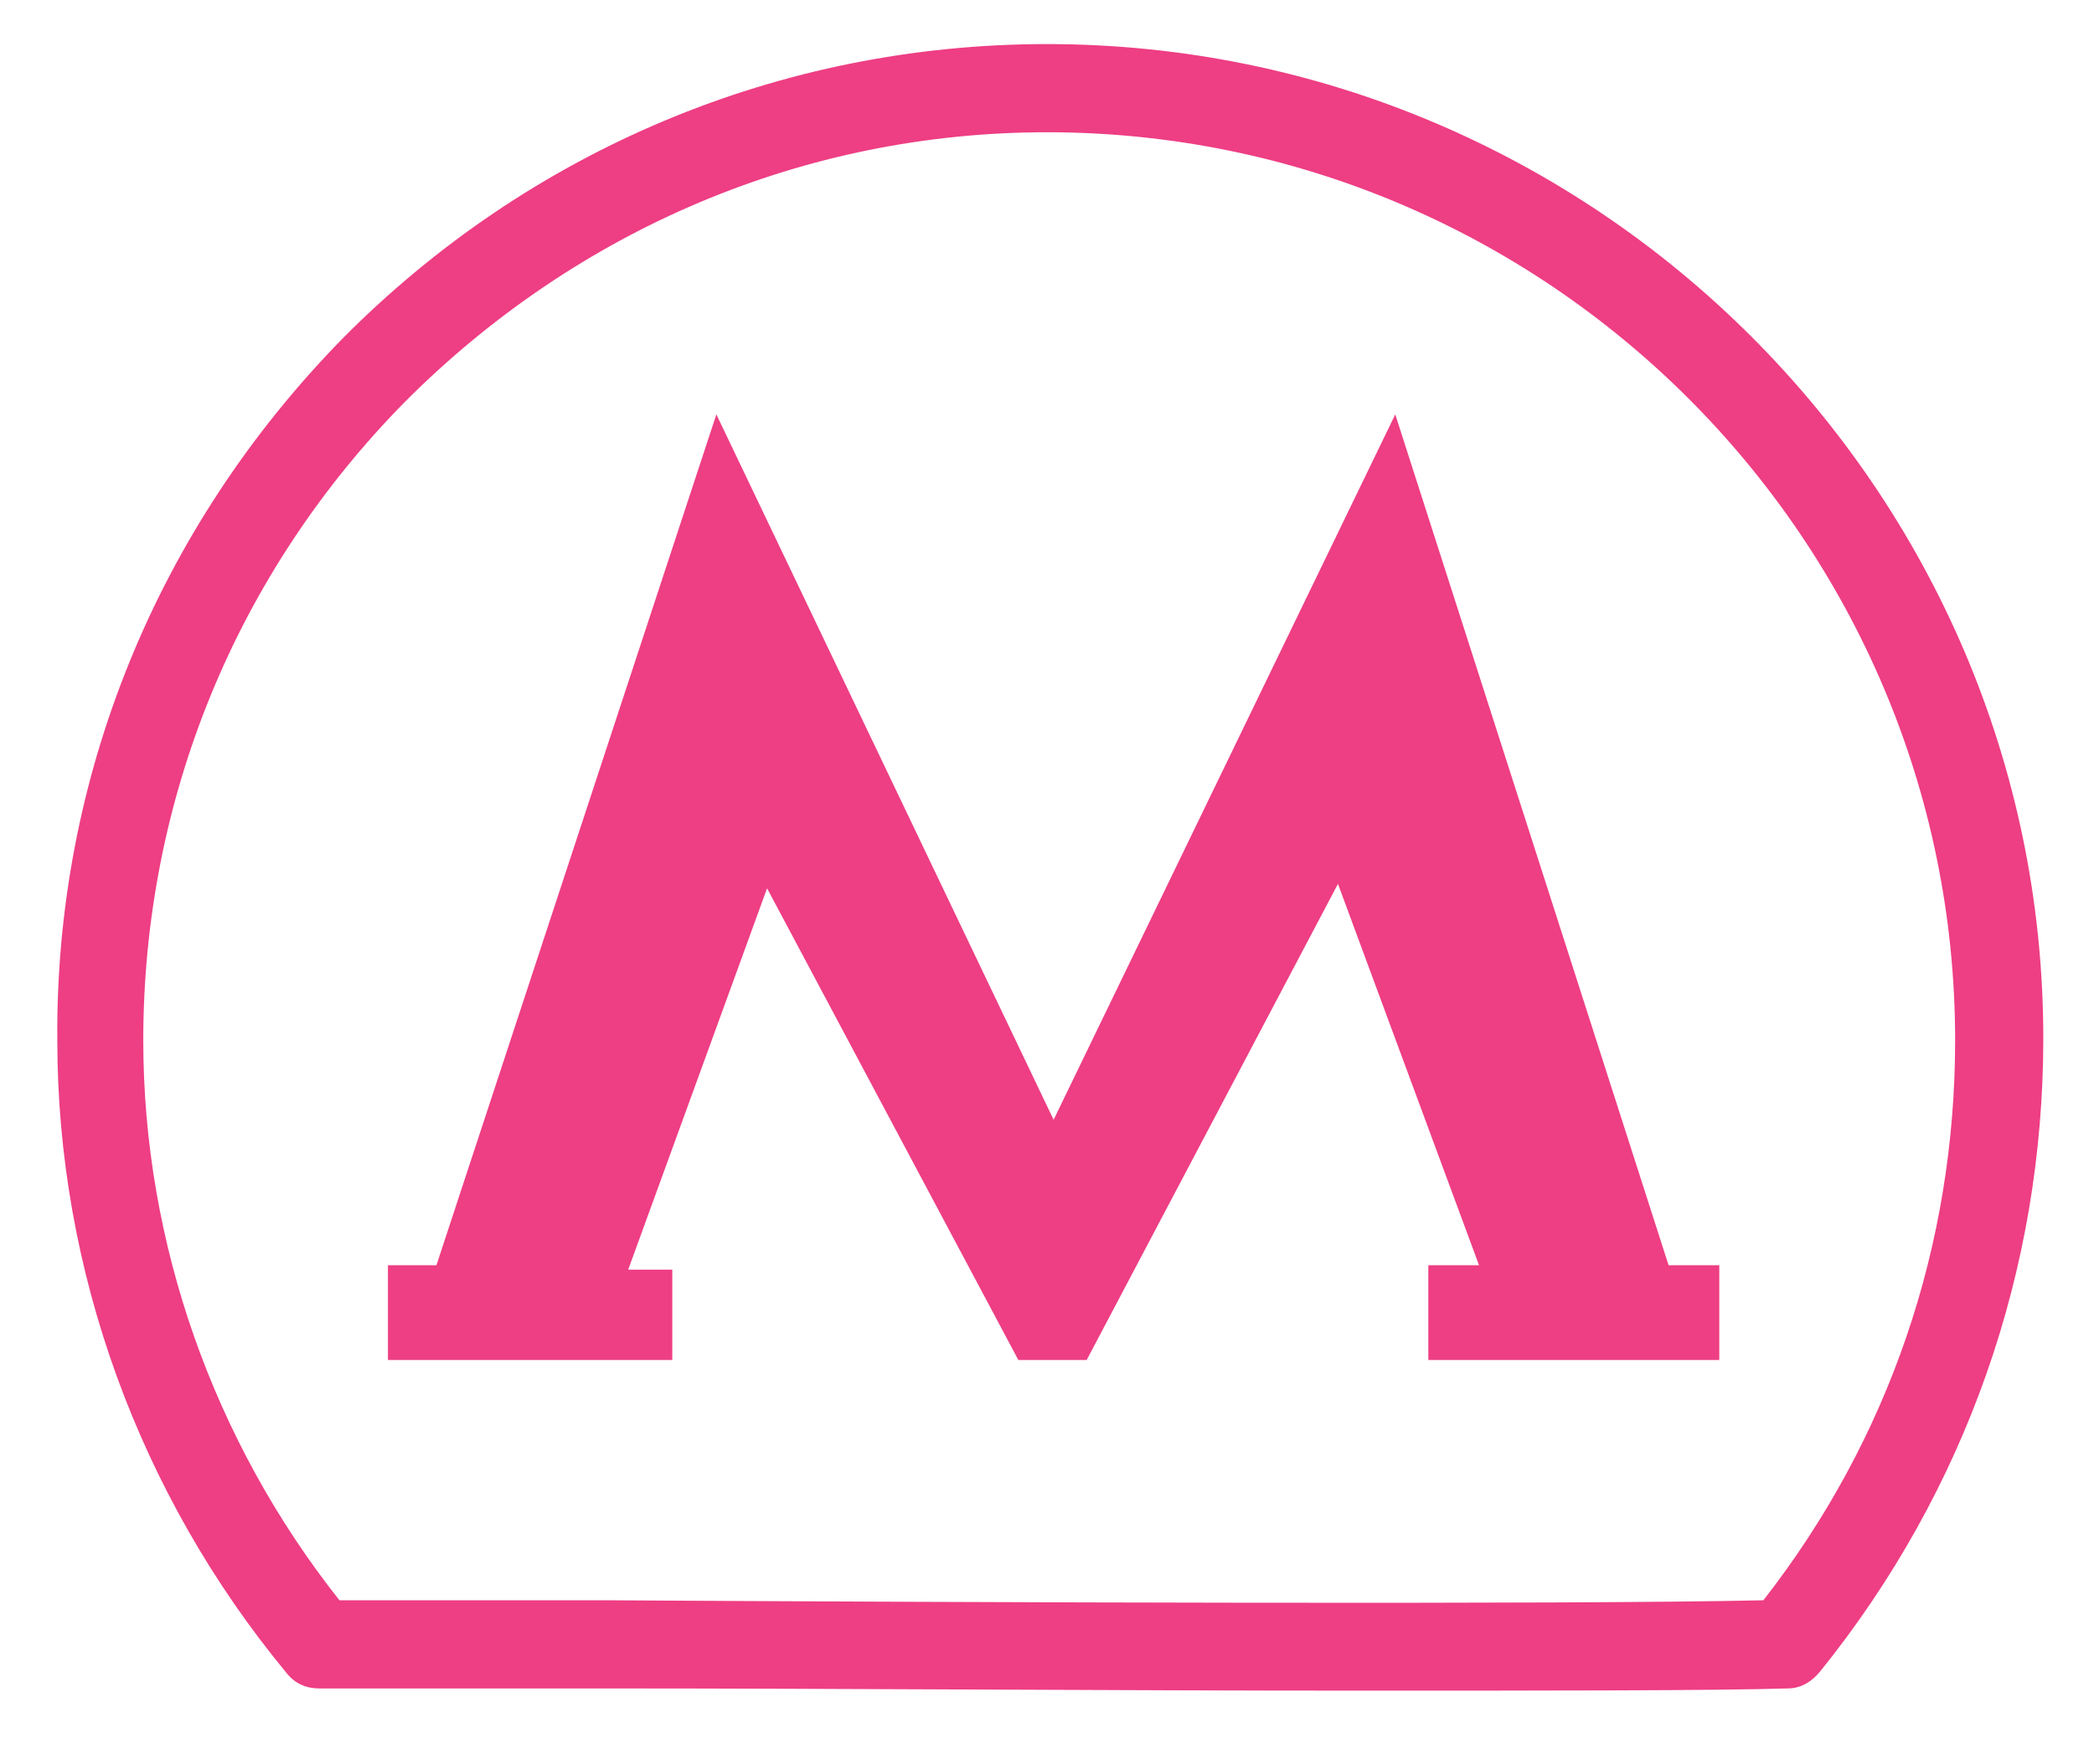
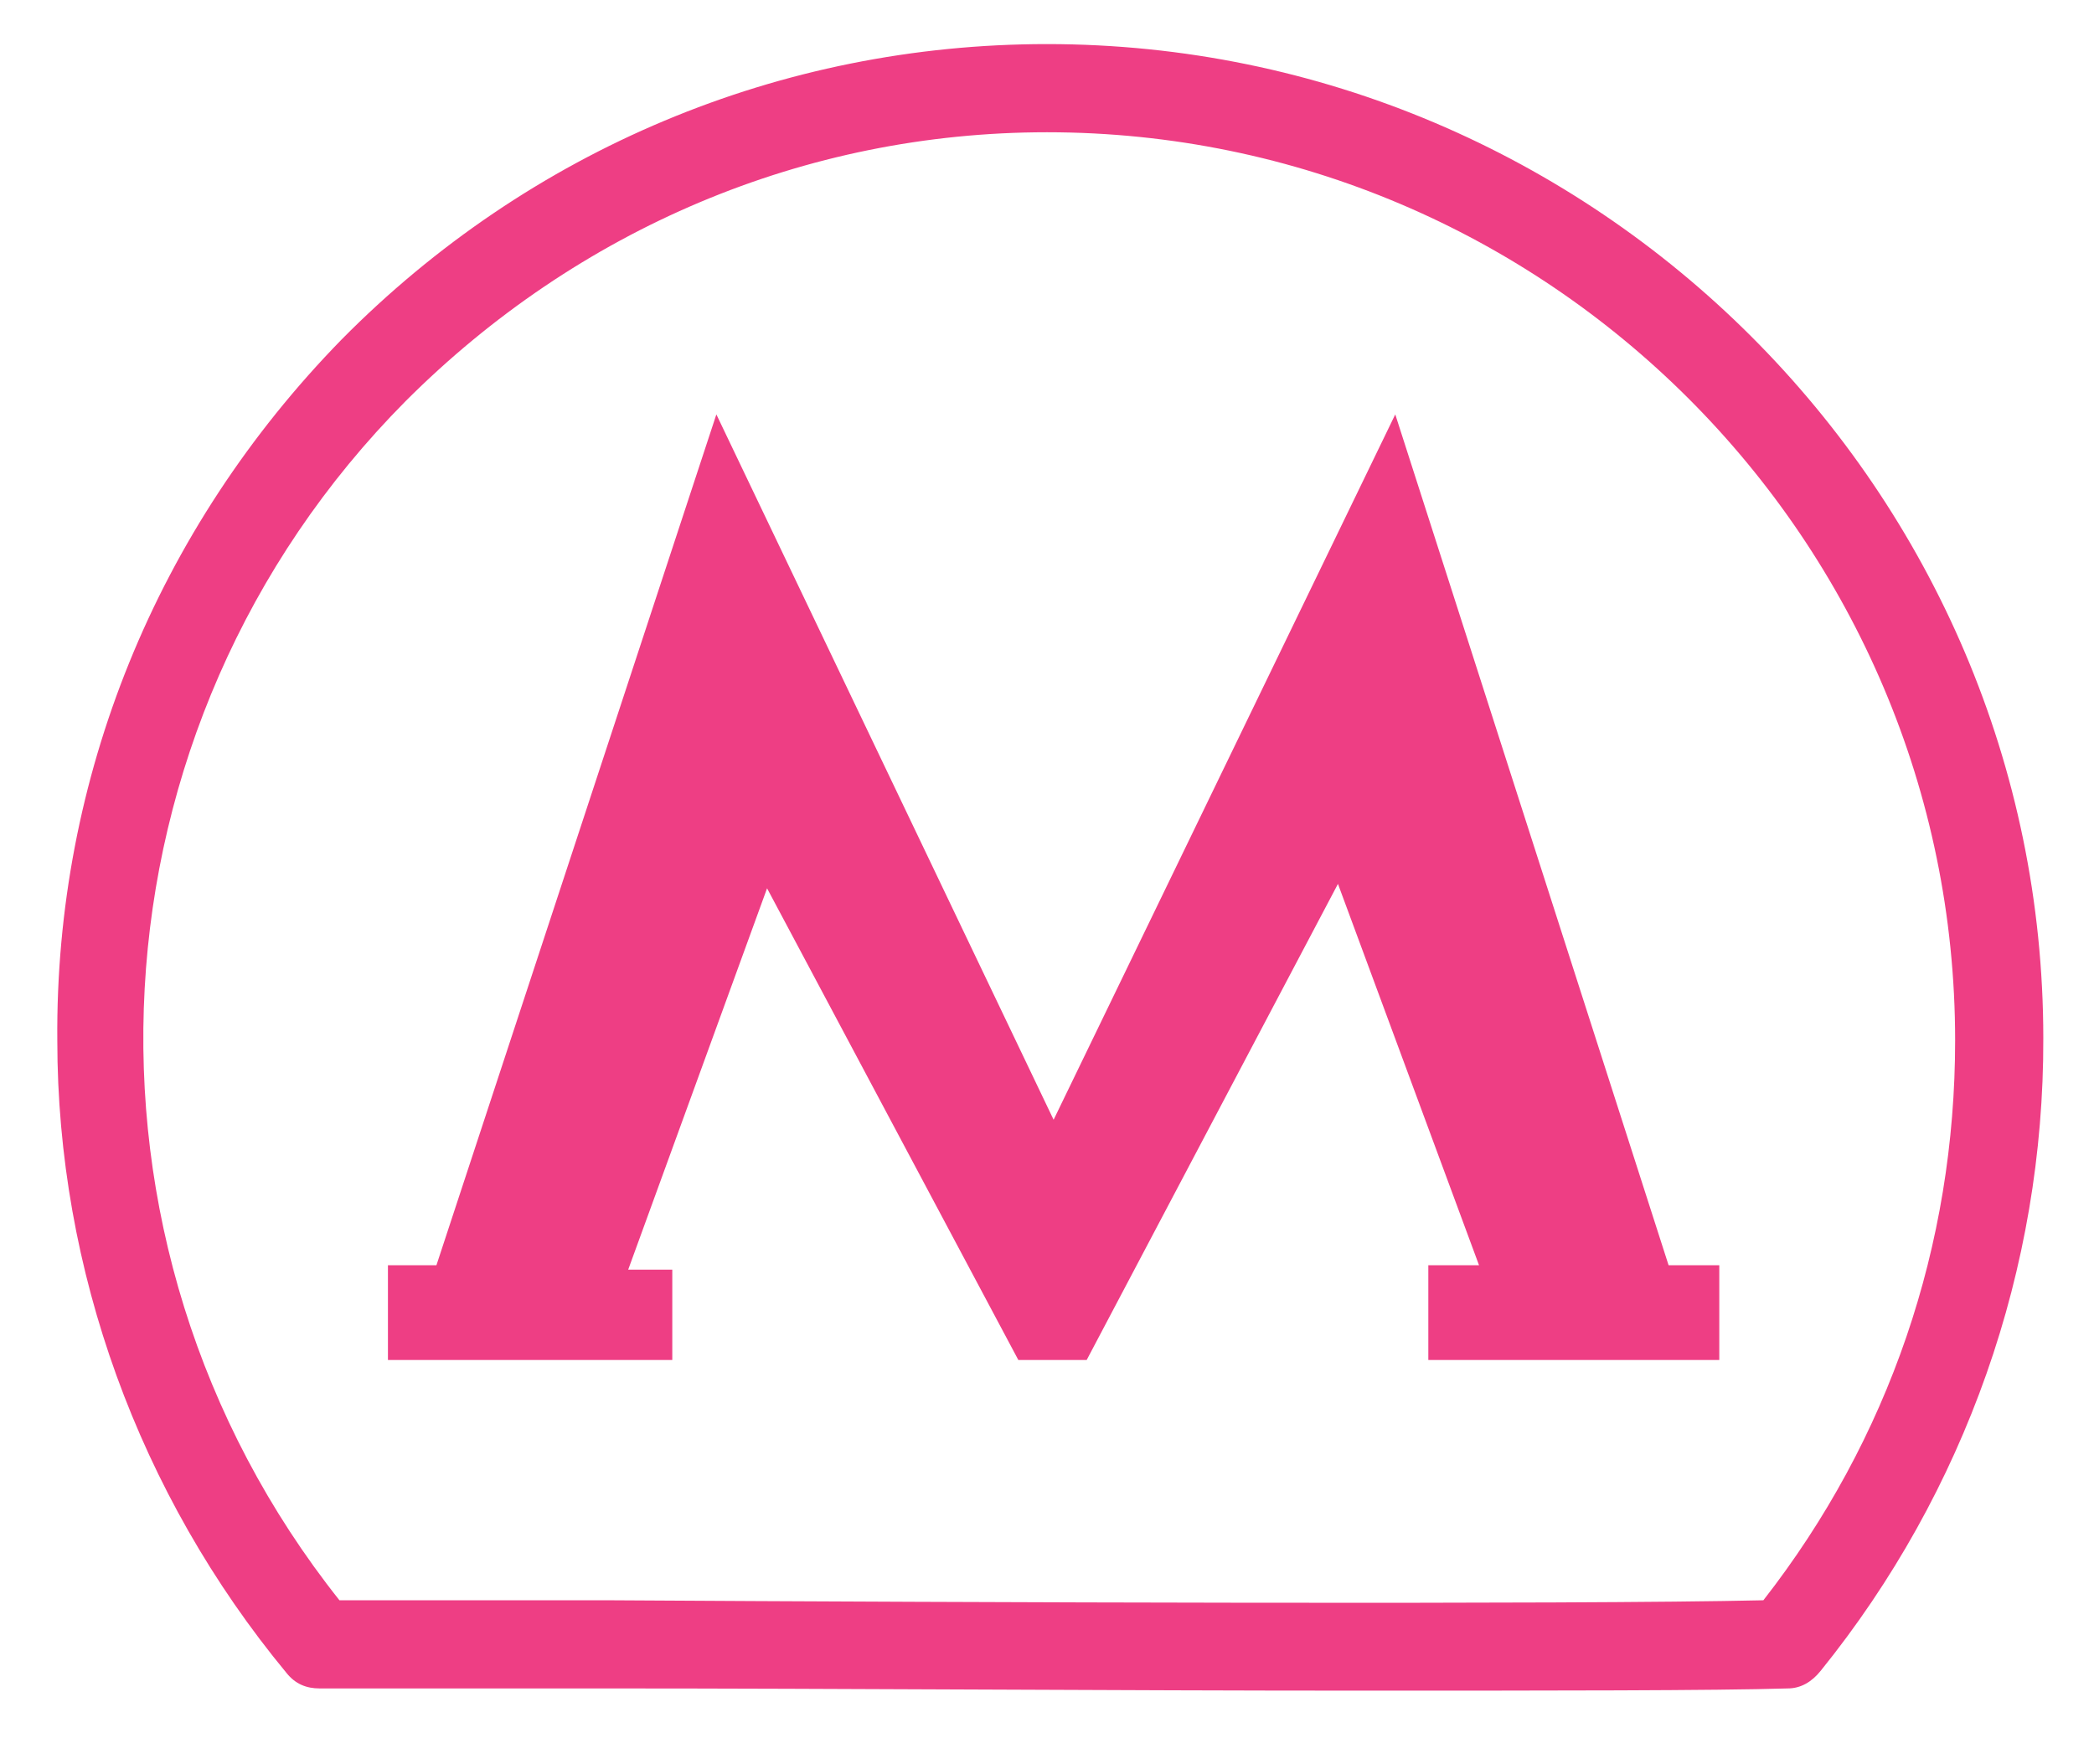
- <svg xmlns="http://www.w3.org/2000/svg" width="19" height="16" viewBox="0 0 19 16" fill="none">
-   <path d="M12.66 3.76L9.56 10.16L6.5 3.76L3.96 11.48H3.52V12.34H6.1V11.52H5.7L6.96 8.06L9.24 12.34H9.86L12.14 8.02L13.42 11.48H12.96V12.34H15.6V11.48H15.14L12.66 3.76Z" fill="#EE3E84" />
-   <path d="M9.5 0.4C7.08 0.4 4.8 1.36 3.1 3.08C1.42 4.8 0.5 7.06 0.52 9.44C0.52 11.52 1.26 13.56 2.6 15.18C2.68 15.28 2.78 15.32 2.9 15.32H5.54C7.56 15.32 10.16 15.34 12.32 15.34C14.08 15.34 15.56 15.34 16.22 15.32C16.34 15.32 16.44 15.26 16.52 15.16C17.84 13.52 18.54 11.52 18.54 9.42C18.54 4.46 14.48 0.4 9.5 0.4L9.5 0.4ZM16 14.52C14.28 14.56 8.82 14.54 5.52 14.52H3.08C1.94 13.08 1.3 11.28 1.3 9.44C1.3 7.26 2.14 5.2 3.68 3.64C5.24 2.08 7.3 1.2 9.5 1.2C14.04 1.2 17.74 4.9 17.74 9.44C17.74 11.3 17.14 13.06 16 14.52H16Z" fill="#EE3E84" />
+ <svg xmlns="http://www.w3.org/2000/svg" width="19" height="16" fill="none">
+   <path d="M12.66 3.76l-3.1 6.4-3.06-6.4-2.54 7.72h-.44v.86H6.1v-.82h-.4l1.26-3.46 2.28 4.28h.62l2.28-4.32 1.28 3.46h-.46v.86h2.64v-.86h-.46l-2.48-7.72z" fill="#EE3E84" />
+   <path d="M9.5.4c-2.42 0-4.7.96-6.4 2.68C1.42 4.8.5 7.06.52 9.44c0 2.08.74 4.12 2.08 5.74.08.1.18.14.3.14h2.64c2.02 0 4.62.02 6.78.02 1.76 0 3.24 0 3.9-.02.12 0 .22-.06.3-.16a9.091 9.091 0 002.02-5.74C18.54 4.46 14.48.4 9.5.4zM16 14.52c-1.72.04-7.18.02-10.48 0H3.08a8.204 8.204 0 01.6-10.88C5.24 2.08 7.3 1.2 9.5 1.2c4.54 0 8.24 3.7 8.24 8.24 0 1.86-.6 3.62-1.74 5.08z" fill="#EE3E84" />
</svg>
